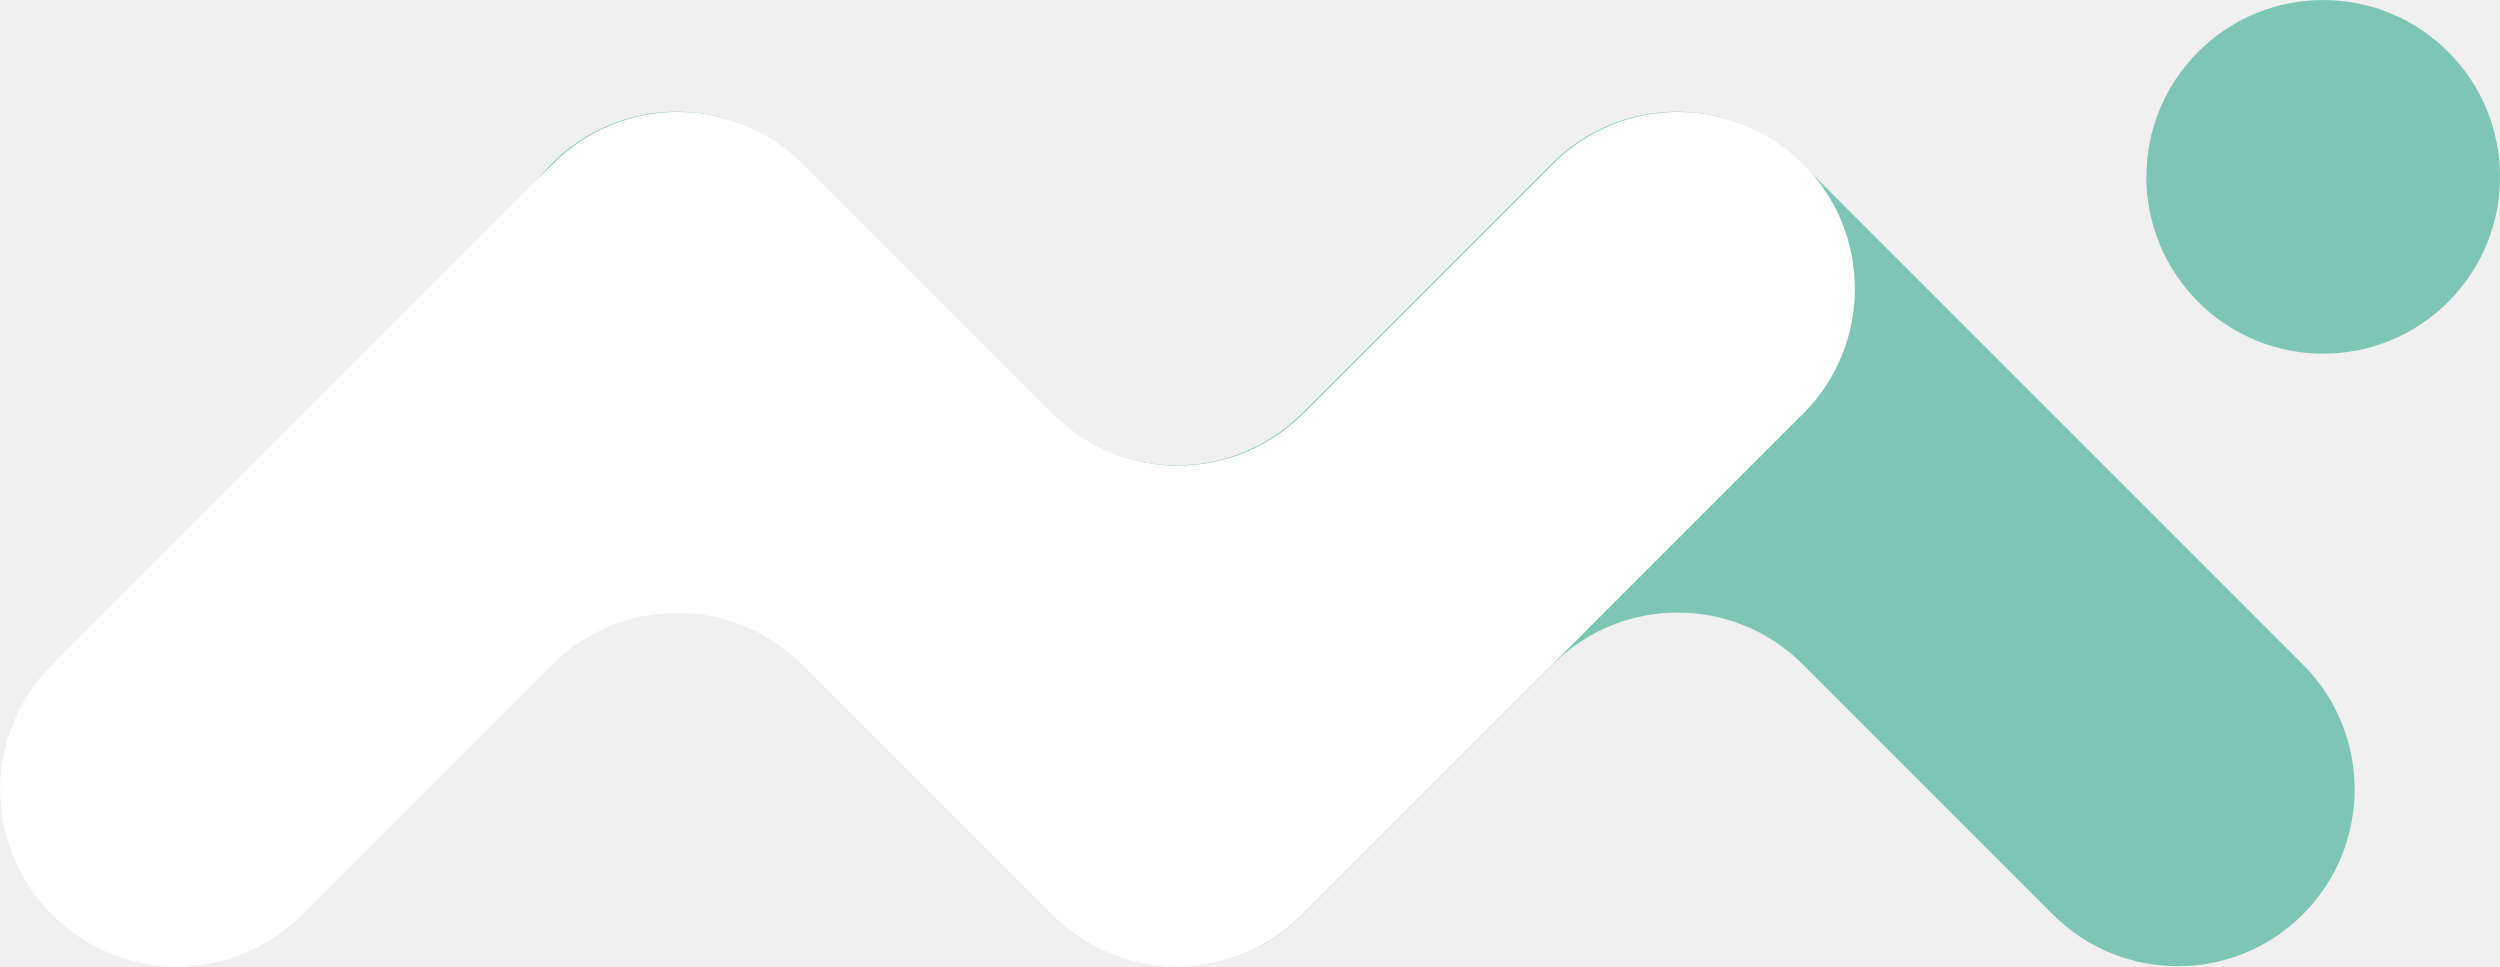
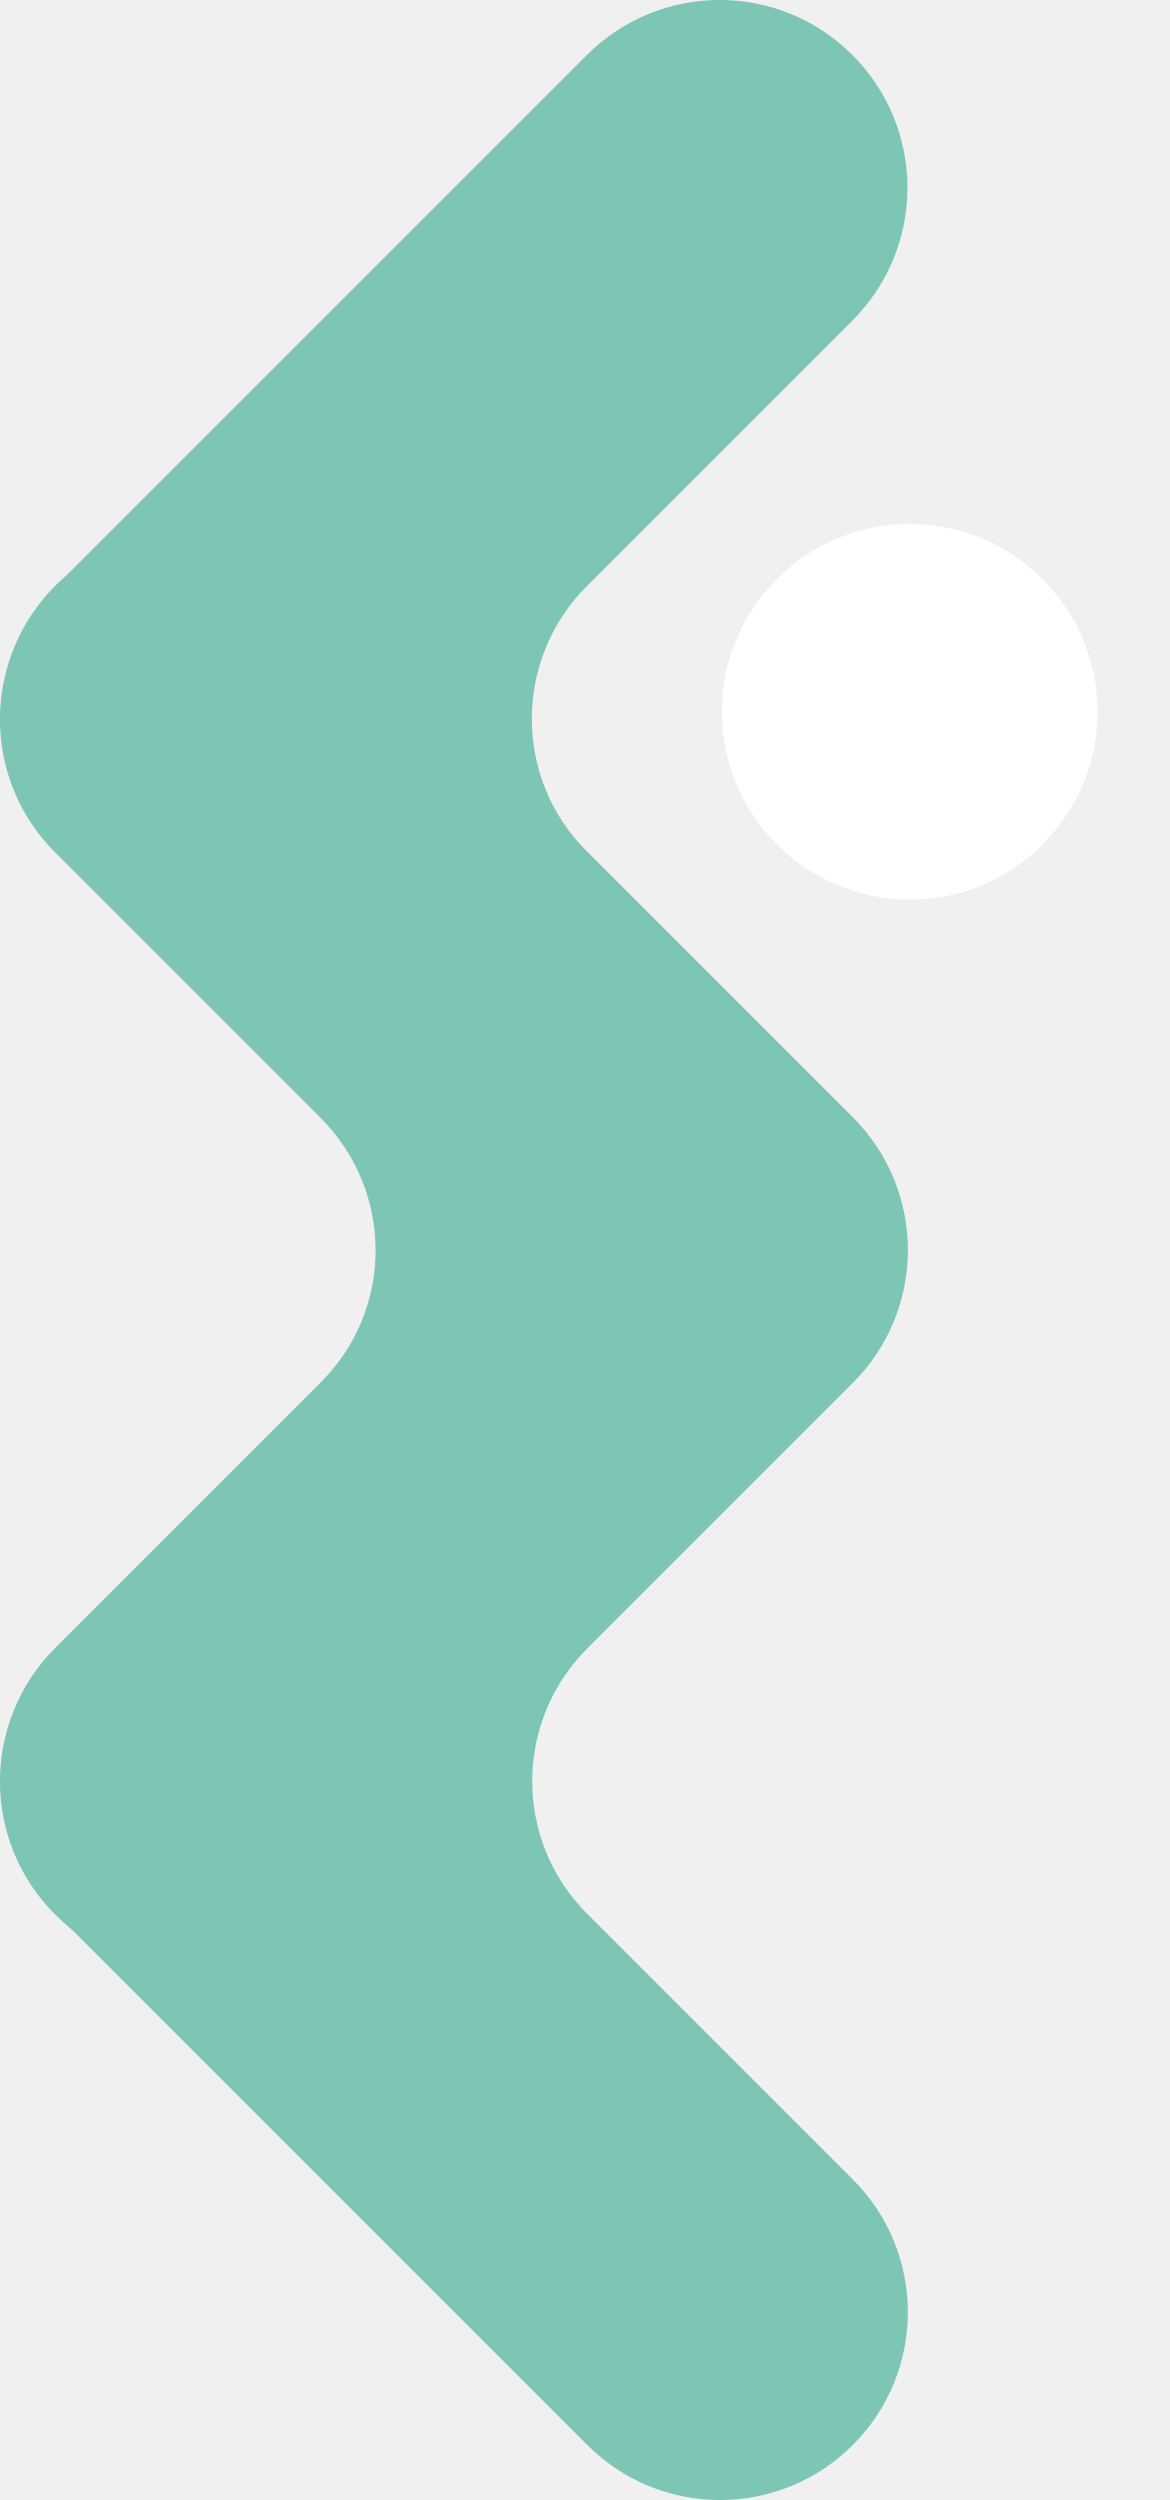
- <svg xmlns="http://www.w3.org/2000/svg" width="26.36mm" height="10.192mm" viewBox="0 0 26.36 10.192" version="1.1" id="svg1" xml:space="preserve">
+ <svg xmlns="http://www.w3.org/2000/svg" width="11.616mm" height="24.829mm" viewBox="0 0 11.616 24.829" version="1.1" id="svg1" xml:space="preserve">
  <defs id="defs1" />
-   <g id="layer1" transform="translate(-23.21918,-115.4748)">
-     <g id="g20-3" transform="matrix(1.457278,0,0,1.457278,-21.10713,-33.16446)">
-       <path class="st1" d="m 48.131,104.182 v 0 c -0.5,0.5 -1.309,0.5 -1.809,0 v 0 c -0.5,-0.5 -0.5,-1.309 0,-1.809 v 0 c 0.5,-0.5 1.309,-0.5 1.809,0 v 0 c 0.5,0.5 0.5,1.309 0,1.809 z" id="path4232-9-7-6" style="fill:#7dc6b6;stroke-width:0.056" />
-       <path class="st0" d="m 41.652,106.805 -1.809,1.809 c -0.5,0.5 -1.309,0.5 -1.809,0 l -3.624,-3.624 c -0.5,-0.5 -0.5,-1.309 0,-1.809 v 0 c 0.5,-0.5 1.309,-0.5 1.809,0 l 1.809,1.809 c 0.5,0.5 1.309,0.5 1.809,0 l 1.809,-1.809 c 0.5,-0.5 1.309,-0.5 1.809,0 l 3.624,3.624 c 0.5,0.5 0.5,1.309 0,1.809 v 0 c -0.5,0.5 -1.309,0.5 -1.809,0 l -1.809,-1.809 c -0.5,-0.5 -1.309,-0.5 -1.809,0 z" id="path4234-9-4-6-7" style="fill:#7dc6b6;fill-opacity:1;stroke-width:0.056" />
-       <path class="st0" d="m 36.221,106.807 1.809,1.809 c 0.5,0.5 1.309,0.5 1.809,0 l 3.624,-3.624 c 0.5,-0.5 0.5,-1.309 0,-1.809 v 0 c -0.5,-0.5 -1.309,-0.5 -1.809,0 l -1.809,1.809 c -0.5,0.5 -1.309,0.5 -1.809,0 l -1.809,-1.809 c -0.5,-0.5 -1.309,-0.5 -1.809,0 l -3.624,3.624 c -0.5,0.5 -0.5,1.309 0,1.809 v 0 c 0.5,0.5 1.309,0.5 1.809,0 l 1.809,-1.809 c 0.5,-0.5 1.309,-0.5 1.809,0 z" id="path4234-9-4-5" style="fill:#ffffff;fill-opacity:1;stroke-width:0.056" />
+   <g id="layer1" transform="translate(-32.54565,-108.5915)">
+     <path class="st1" d="m 42.899,114.342 v 0 c 0.729,0.729 0.729,1.908 0,2.637 v 0 c -0.729,0.729 -1.908,0.729 -2.637,0 v 0 c -0.729,-0.729 -0.729,-1.908 0,-2.637 v 0 c 0.729,-0.729 1.908,-0.729 2.637,0 z" id="path4232-9-7-6" style="fill:#ffffff;fill-opacity:1;stroke-width:0.082" />
+     <g id="g1" transform="translate(1.521354)">
+       <path class="st0" d="m 36.853,117.049 2.637,2.637 c 0.729,0.729 0.729,1.908 0,2.637 l -5.282,5.282 c -0.729,0.729 -1.908,0.729 -2.637,0 v 0 c -0.729,-0.729 -0.729,-1.908 0,-2.637 l 2.637,-2.637 c 0.729,-0.729 0.729,-1.908 0,-2.637 l -2.637,-2.637 c -0.729,-0.729 -0.729,-1.908 0,-2.637 l 5.282,-5.282 c 0.729,-0.729 1.908,-0.729 2.637,0 v 0 c 0.729,0.729 0.729,1.908 0,2.637 l -2.637,2.637 c -0.729,0.729 -0.729,1.908 0,2.637 z" id="path4234-9-4-6-7" style="fill:#7dc6b6;fill-opacity:1;stroke-width:0.082" />
+       <path class="st0" d="m 36.857,124.963 2.637,-2.637 c 0.729,-0.729 0.729,-1.908 0,-2.637 l -5.282,-5.282 c -0.729,-0.729 -1.908,-0.729 -2.637,0 v 0 c -0.729,0.729 -0.729,1.908 0,2.637 l 2.637,2.637 c 0.729,0.729 0.729,1.908 0,2.637 l -2.637,2.637 c -0.729,0.729 -0.729,1.908 0,2.637 l 5.282,5.282 c 0.729,0.729 1.908,0.729 2.637,0 v 0 c 0.729,-0.729 0.729,-1.908 0,-2.637 l -2.637,-2.637 c -0.729,-0.729 -0.729,-1.908 0,-2.637 z" id="path4234-9-4-5" style="fill:#7dc6b6;fill-opacity:1;stroke-width:0.082" />
    </g>
  </g>
  <style type="text/css" id="style3742">
	.st0{fill:#1D2E55;}
	.st1{fill:#7DC6B6;}
	.st2{fill:none;}
	.st3{fill:#5AB49F;}
	.st4{font-family:'aAutobusOmnibus';}
	.st5{font-size:43.171px;}
	.st6{fill:#FFFFFF;}
	.st7{font-size:50.807px;}
	.st8{font-size:66.775px;}
	.st9{font-size:41.697px;}
	.st10{font-size:54.802px;}
	.st11{fill:none;stroke:#FFFFFF;stroke-width:2.166;stroke-linecap:round;stroke-linejoin:round;stroke-miterlimit:10;}
</style>
  <style type="text/css" id="style3742-5">
	.st0{fill:#1D2E55;}
	.st1{fill:#7DC6B6;}
	.st2{fill:none;}
	.st3{fill:#5AB49F;}
	.st4{font-family:'aAutobusOmnibus';}
	.st5{font-size:43.171px;}
	.st6{fill:#FFFFFF;}
	.st7{font-size:50.807px;}
	.st8{font-size:66.775px;}
	.st9{font-size:41.697px;}
	.st10{font-size:54.802px;}
	.st11{fill:none;stroke:#FFFFFF;stroke-width:2.166;stroke-linecap:round;stroke-linejoin:round;stroke-miterlimit:10;}
</style>
</svg>
